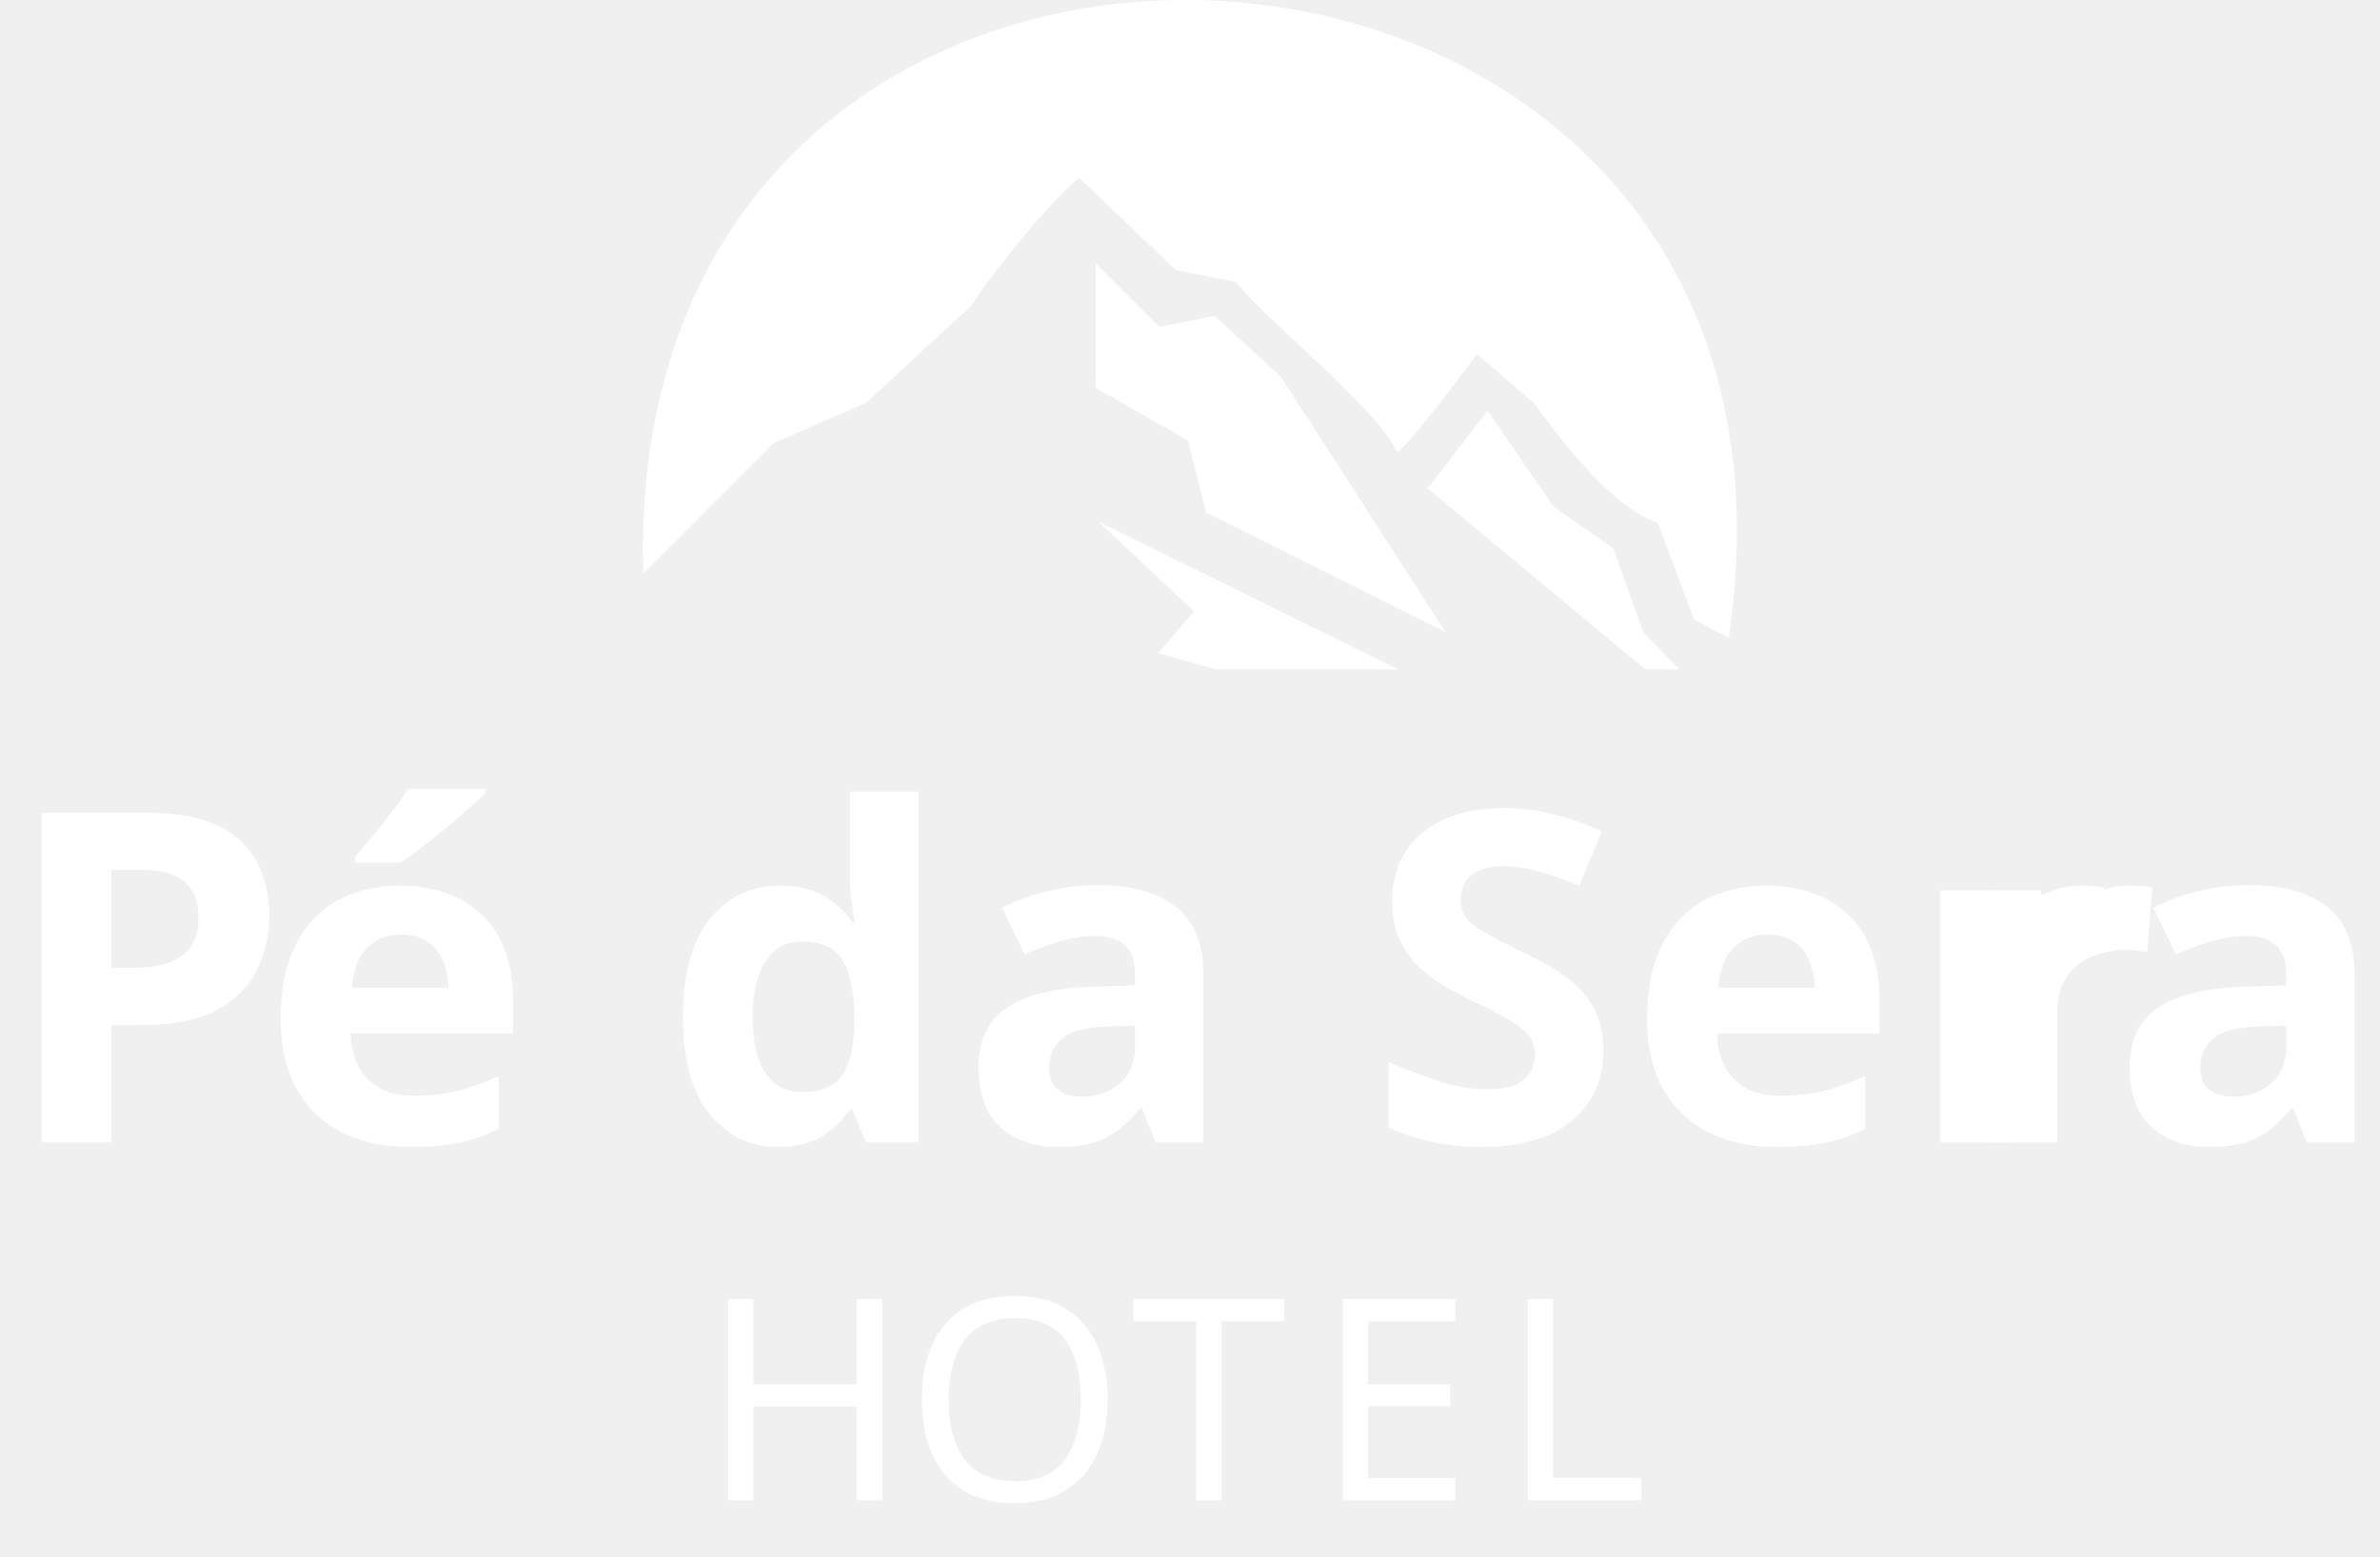
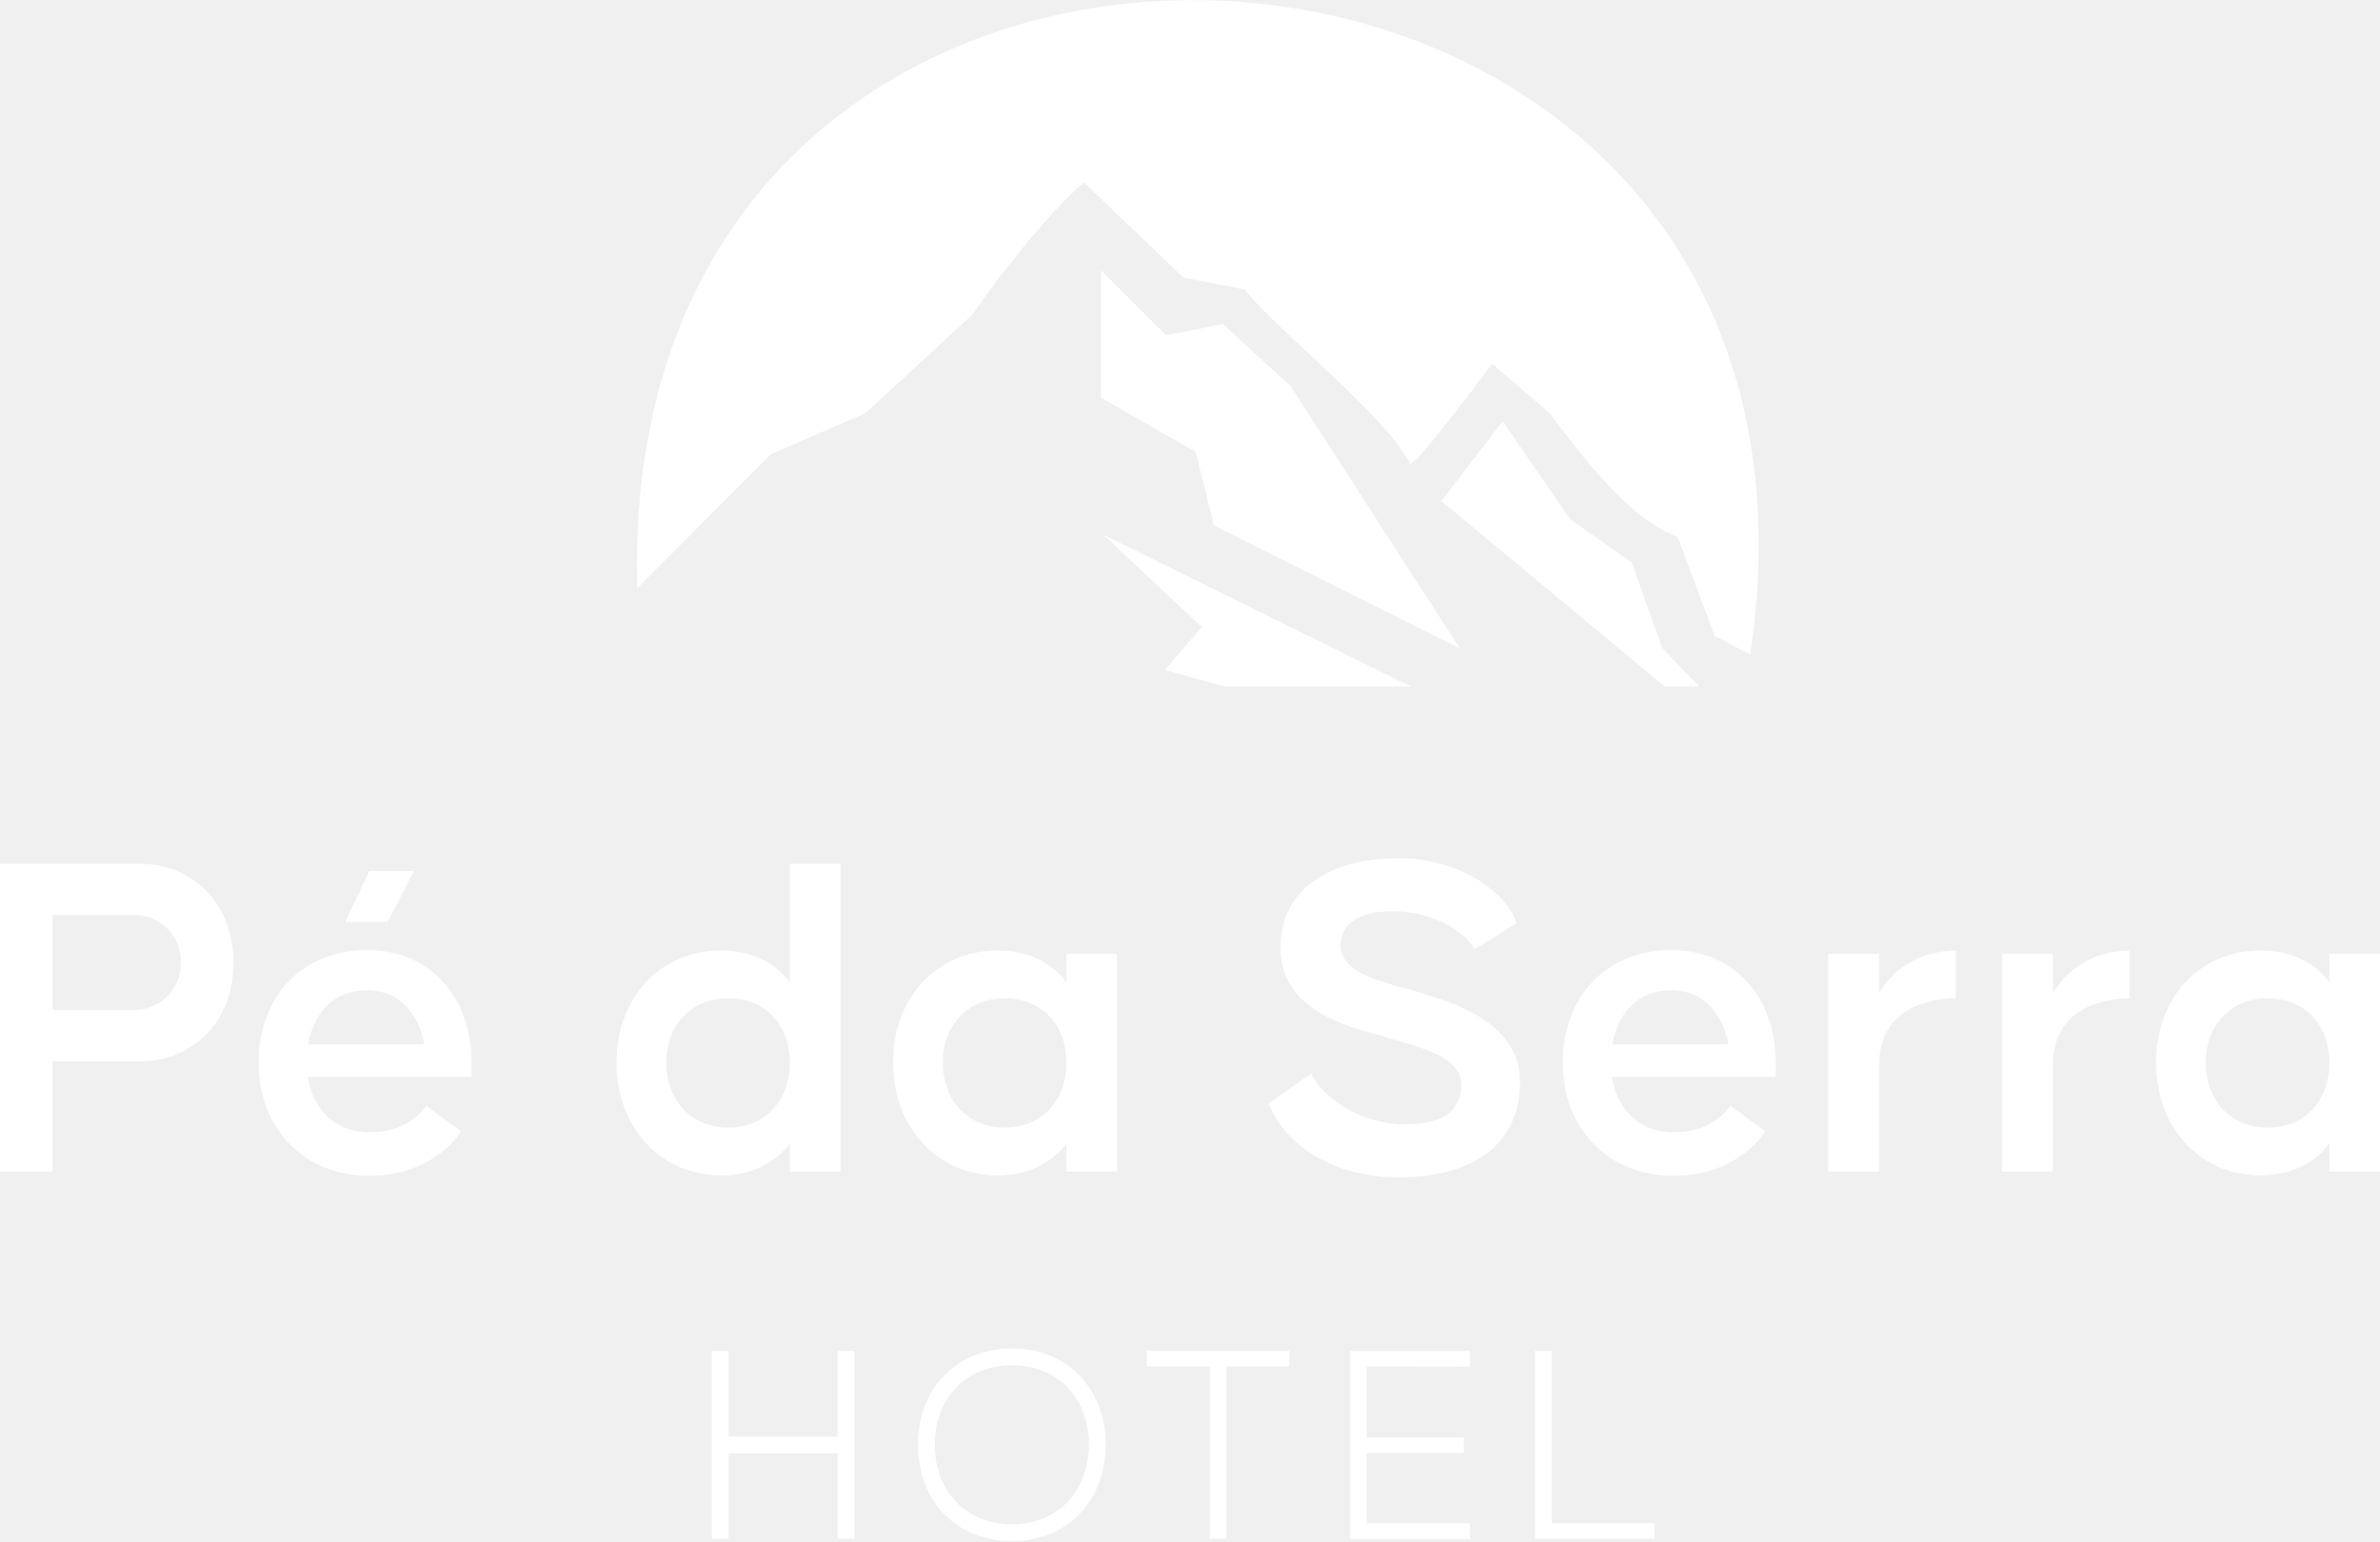
- <svg xmlns="http://www.w3.org/2000/svg" viewBox="0 0 800 523.43">
+ <svg xmlns="http://www.w3.org/2000/svg" viewBox="0 0 652.24 422.41">
  <defs>
-     <style>.cls-1,.cls-2,.cls-6{fill:#fff;}.cls-2{font-size:155.22px;font-family:Causten-SemiBold, Causten;font-weight:600;letter-spacing:-0.03em;}.cls-3{letter-spacing:0.01em;}.cls-4{letter-spacing:-0.01em;}.cls-5{letter-spacing:0.01em;}.cls-6{font-size:94.78px;font-family:Causten-Light, Causten;font-weight:300;letter-spacing:0.1em;}.cls-7{letter-spacing:0.05em;}.cls-8{letter-spacing:0.1em;}</style>
+     <style>.a{fill:#fff;}</style>
  </defs>
-   <g id="Layer_2" data-name="Layer 2">
-     <g id="Layer_1-2" data-name="Layer 1">
-       <path class="cls-1" d="M260,149l31.05-13.52L326.25,103c7.76-11.71,25.69-34.21,36.47-43.25l32.43,31.06,20.27,4c10.05,13,45.71,40.62,54,56.77,0,4,27.05-32.43,27.05-32.43l18.91,16.2c8.47,11.29,25.41,34.69,41.87,40.54l12.16,32.43,11.66,6.16C621.47-55.1,208.22-79.69,216.24,192.78Z" />
-       <polygon class="cls-1" points="401.37 205.54 389.28 219.63 408.87 225.08 469.99 225.08 369.16 175.34 401.37 205.54" />
-       <polygon class="cls-1" points="405.4 172.29 485.94 212.57 430.58 126.7 408.28 106.23 389.71 109.96 368.34 88.59 368.34 130.4 399.36 148.15 405.4 172.29" />
-       <polygon class="cls-1" points="552.36 212.57 542.28 184.37 522.16 170.28 500.03 138.07 479.9 164.24 553.1 225.08 564.45 225.08 552.36 212.57" />
-       <text class="cls-2" transform="translate(0 384.1)">P<tspan class="cls-3" x="87.39" y="0">é da Ser</tspan>
-         <tspan class="cls-4" x="656.27" y="0">r</tspan>
-         <tspan class="cls-5" x="709.35" y="0">a</tspan>
-       </text>
-       <text class="cls-6" transform="translate(235.56 504.47)">H<tspan class="cls-7" x="68.52" y="0">O</tspan>
-         <tspan class="cls-8" x="144.44" y="0">TEL</tspan>
-       </text>
-     </g>
-   </g>
+   <path class="a" d="M217.4,124.55l26-11.31,29.4-27.09c6.49-9.8,21.48-28.61,30.5-36.16l27.12,26,16.94,3.38c8.4,10.9,38.21,34,45.17,47.46,0,3.38,22.61-27.12,22.61-27.12l15.82,13.55c7.08,9.44,21.24,29,35,33.89l10.17,27.12,9.75,5.14c33.75-225.44-311.75-246-305-18.19Z" transform="translate(-6.23)" />
+   <polygon class="a" points="329.34 171.85 319.24 183.62 335.62 188.18 386.71 188.18 302.41 146.59 329.34 171.85" />
+   <polygon class="a" points="332.71 144.04 400.05 177.72 353.77 105.93 335.12 88.82 319.59 91.93 301.73 74.06 301.73 109.02 327.66 123.86 332.71 144.04" />
+   <polygon class="a" points="455.58 177.72 447.16 154.15 430.33 142.37 411.83 115.44 395 137.32 456.2 188.18 465.69 188.18 455.58 177.72" />
+   <path class="a" d="M70.21,263.9c0,17.26-12.46,27-25.18,27H20.63v30.24H6.23V236.77H45C57.75,236.77,70.21,246.51,70.21,263.9Zm-14.41,0a12.72,12.72,0,0,0-13-13.11H20.63v26.08H42.57C49.83,276.87,55.8,271.55,55.8,263.9Z" transform="translate(-6.23)" />
+   <path class="a" d="M135.48,291.28v3.89H90.58c1.43,9.35,8,15.19,16.87,15.19,8.31,0,13.11-3.77,15.58-7.27l9.6,7c-5.19,7.52-14.28,12.2-25.18,12.2-18.17,0-30.36-13.24-30.36-31s11.68-30.89,29.71-30.89C124.32,260.39,135.48,273.5,135.48,291.28Zm-44.77-5.06h31.8c-1.56-8.44-6.88-14.8-15.71-14.8S92.27,277.26,90.71,286.22Zm28.94-47.5-7.14,14H100.83l6.62-14Z" transform="translate(-6.23)" />
+   <path class="a" d="M236.58,236.77v84.36H222.69v-7.66c-4.15,5.32-10.51,8.7-18.81,8.7-16.62,0-28.69-13.11-28.69-30.89,0-18,12.07-30.76,28.69-30.76,8.3,0,14.66,3.25,18.81,8.7V236.77Zm-13.89,54.51c0-10.25-6.62-17.65-16.87-17.65s-17,7.4-17,17.65,6.75,17.78,17,17.78S222.69,301.53,222.69,291.28Z" transform="translate(-6.23)" />
+   <path class="a" d="M312.37,261.43v59.7H298.48v-7.66c-4.15,5.32-10.51,8.7-18.82,8.7-16.61,0-28.68-13.11-28.68-30.89,0-18,12.07-30.76,28.68-30.76,8.31,0,14.67,3.25,18.82,8.7v-7.79Zm-13.89,29.85c0-10.25-6.62-17.65-16.87-17.65s-17,7.4-17,17.65,6.75,17.78,17,17.78S298.48,301.53,298.48,291.28Z" transform="translate(-6.23)" />
+   <path class="a" d="M365.57,294.26c2.6,5.84,12.85,13.89,25.57,13.89,11.55,0,15.57-4.28,15.57-11,0-8.31-14.4-10.77-21.15-13-7.14-2.2-28.42-6.1-28.42-24.27,0-17.26,14.92-24.65,32.44-24.65,16,0,29.07,8.69,32.32,17.78l-11.56,7.26c-2.33-4.8-11.29-10.51-22.45-10.51-9.34,0-14.27,3.5-14.27,9.47,0,8,13.23,10.26,20.5,12.46,6.75,2.21,28.68,7.14,28.68,24.79,0,17.26-13,26.22-33.22,26.22-19.08,0-31.66-9.74-35.69-20.25Z" transform="translate(-6.23)" />
+   <path class="a" d="M492.88,291.28v3.89H448c1.42,9.35,8,15.19,16.87,15.19,8.3,0,13.11-3.77,15.57-7.27l9.6,7c-5.19,7.52-14.27,12.2-25.17,12.2-18.17,0-30.37-13.24-30.37-31s11.68-30.89,29.72-30.89C481.72,260.39,492.88,273.5,492.88,291.28Zm-44.77-5.06H479.9c-1.55-8.44-6.88-14.8-15.7-14.8S449.66,277.26,448.11,286.22Z" transform="translate(-6.23)" />
+   <path class="a" d="M542.19,260.52v13.11c-7,.13-21,2.34-21,18.56v28.94H507.28v-59.7h13.89V272.2C526.1,264,534.15,260.65,542.19,260.52Z" transform="translate(-6.23)" />
+   <path class="a" d="M589.82,260.52v13.11c-7,.13-21,2.34-21,18.56v28.94H554.91v-59.7H568.8V272.2C573.73,264,581.77,260.65,589.82,260.52Z" transform="translate(-6.23)" />
+   <path class="a" d="M658.47,261.43v59.7H644.59v-7.66c-4.16,5.32-10.52,8.7-18.82,8.7-16.61,0-28.68-13.11-28.68-30.89,0-18,12.07-30.76,28.68-30.76,8.3,0,14.66,3.25,18.82,8.7v-7.79Zm-13.88,29.85c0-10.25-6.62-17.65-16.87-17.65s-17,7.4-17,17.65,6.75,17.78,17,17.78S644.59,301.53,644.59,291.28Z" transform="translate(-6.23)" />
+   <path class="a" d="M240.37,370.27v51.5h-4.6V398.32H205.9v23.45h-4.6v-51.5h4.6V393.8h29.87V370.27Z" transform="translate(-6.23)" />
+   <path class="a" d="M257.8,396c0-15.29,10.46-26.39,25.75-26.39s25.68,11.1,25.68,26.39-10.38,26.39-25.68,26.39S257.8,411.31,257.8,396Zm46.83,0c0-12.6-8.32-21.79-21.08-21.79S262.4,383.42,262.4,396s8.47,21.79,21.15,21.79S304.63,408.62,304.63,396Z" transform="translate(-6.23)" />
+   <path class="a" d="M359.54,374.55H342.35v47.22h-4.6V374.55H320.48v-4.28h39.06Z" transform="translate(-6.23)" />
+   <path class="a" d="M380.78,374.55V394h26.63v4.28H380.78v19.25h28.29v4.28H376.19v-51.5h32.88v4.28Z" transform="translate(-6.23)" />
+   <path class="a" d="M459.63,417.49v4.28H426.9v-51.5h4.6v47.22Z" transform="translate(-6.23)" />
</svg>
